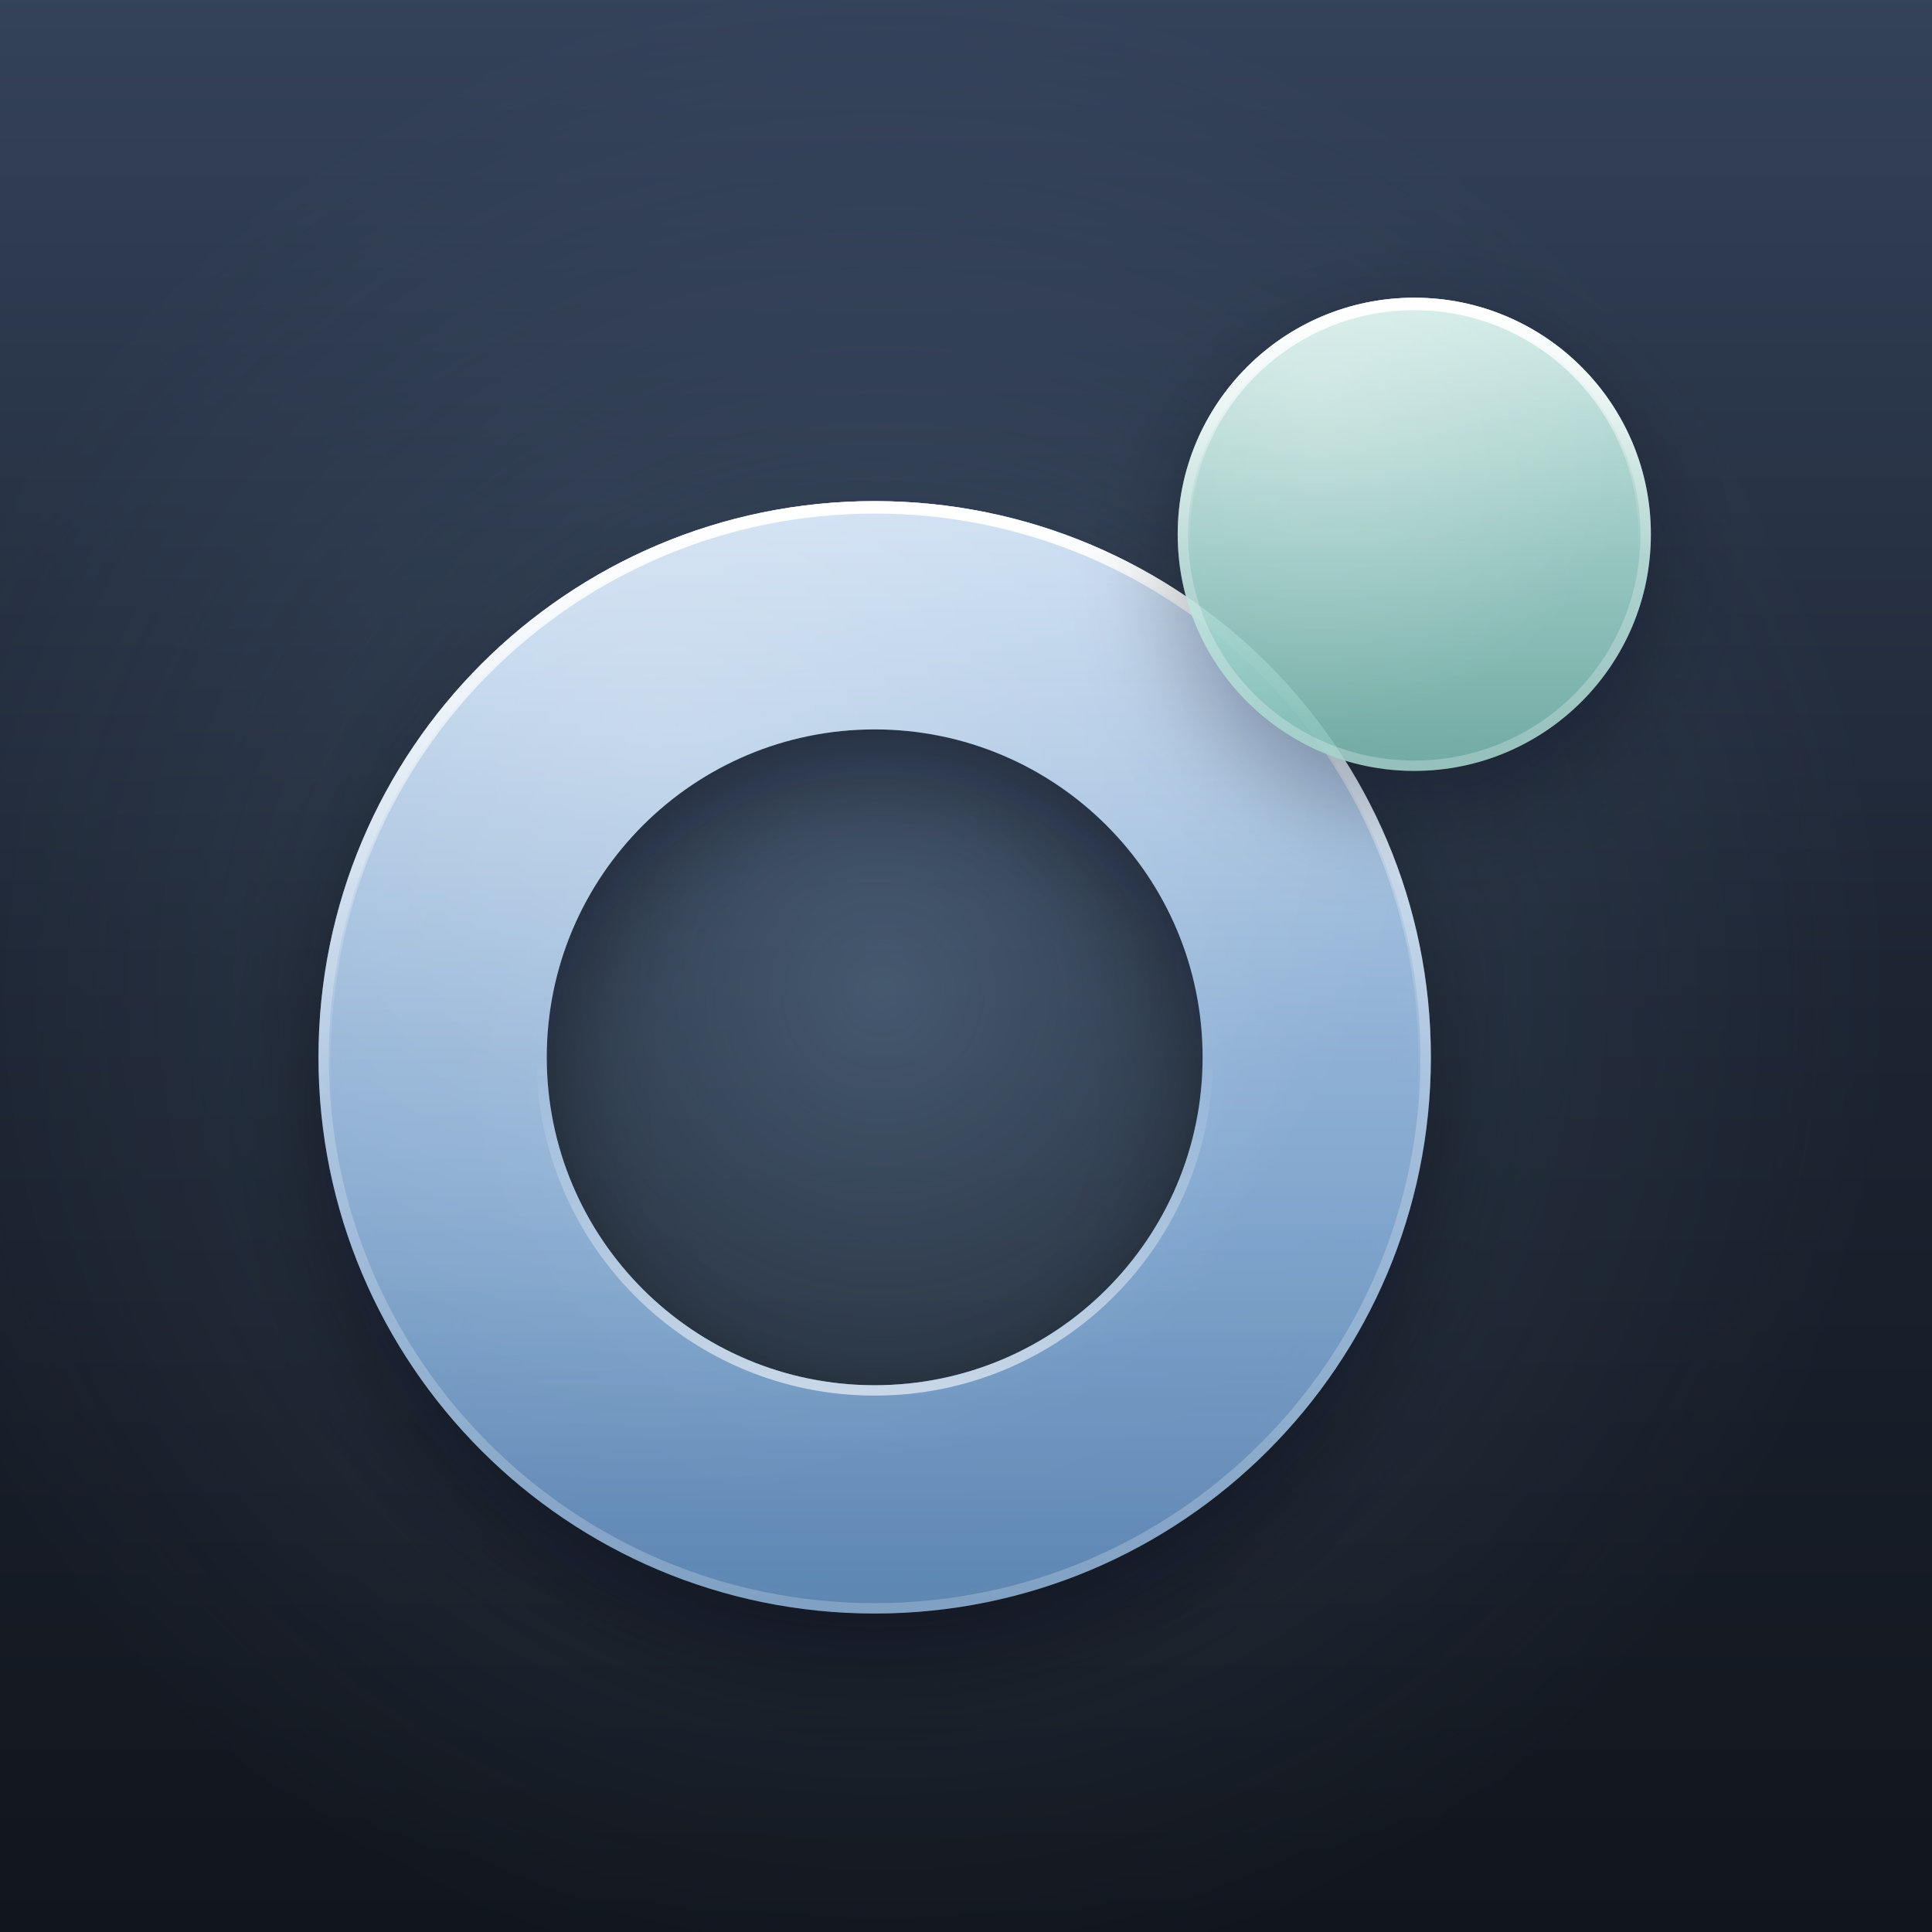
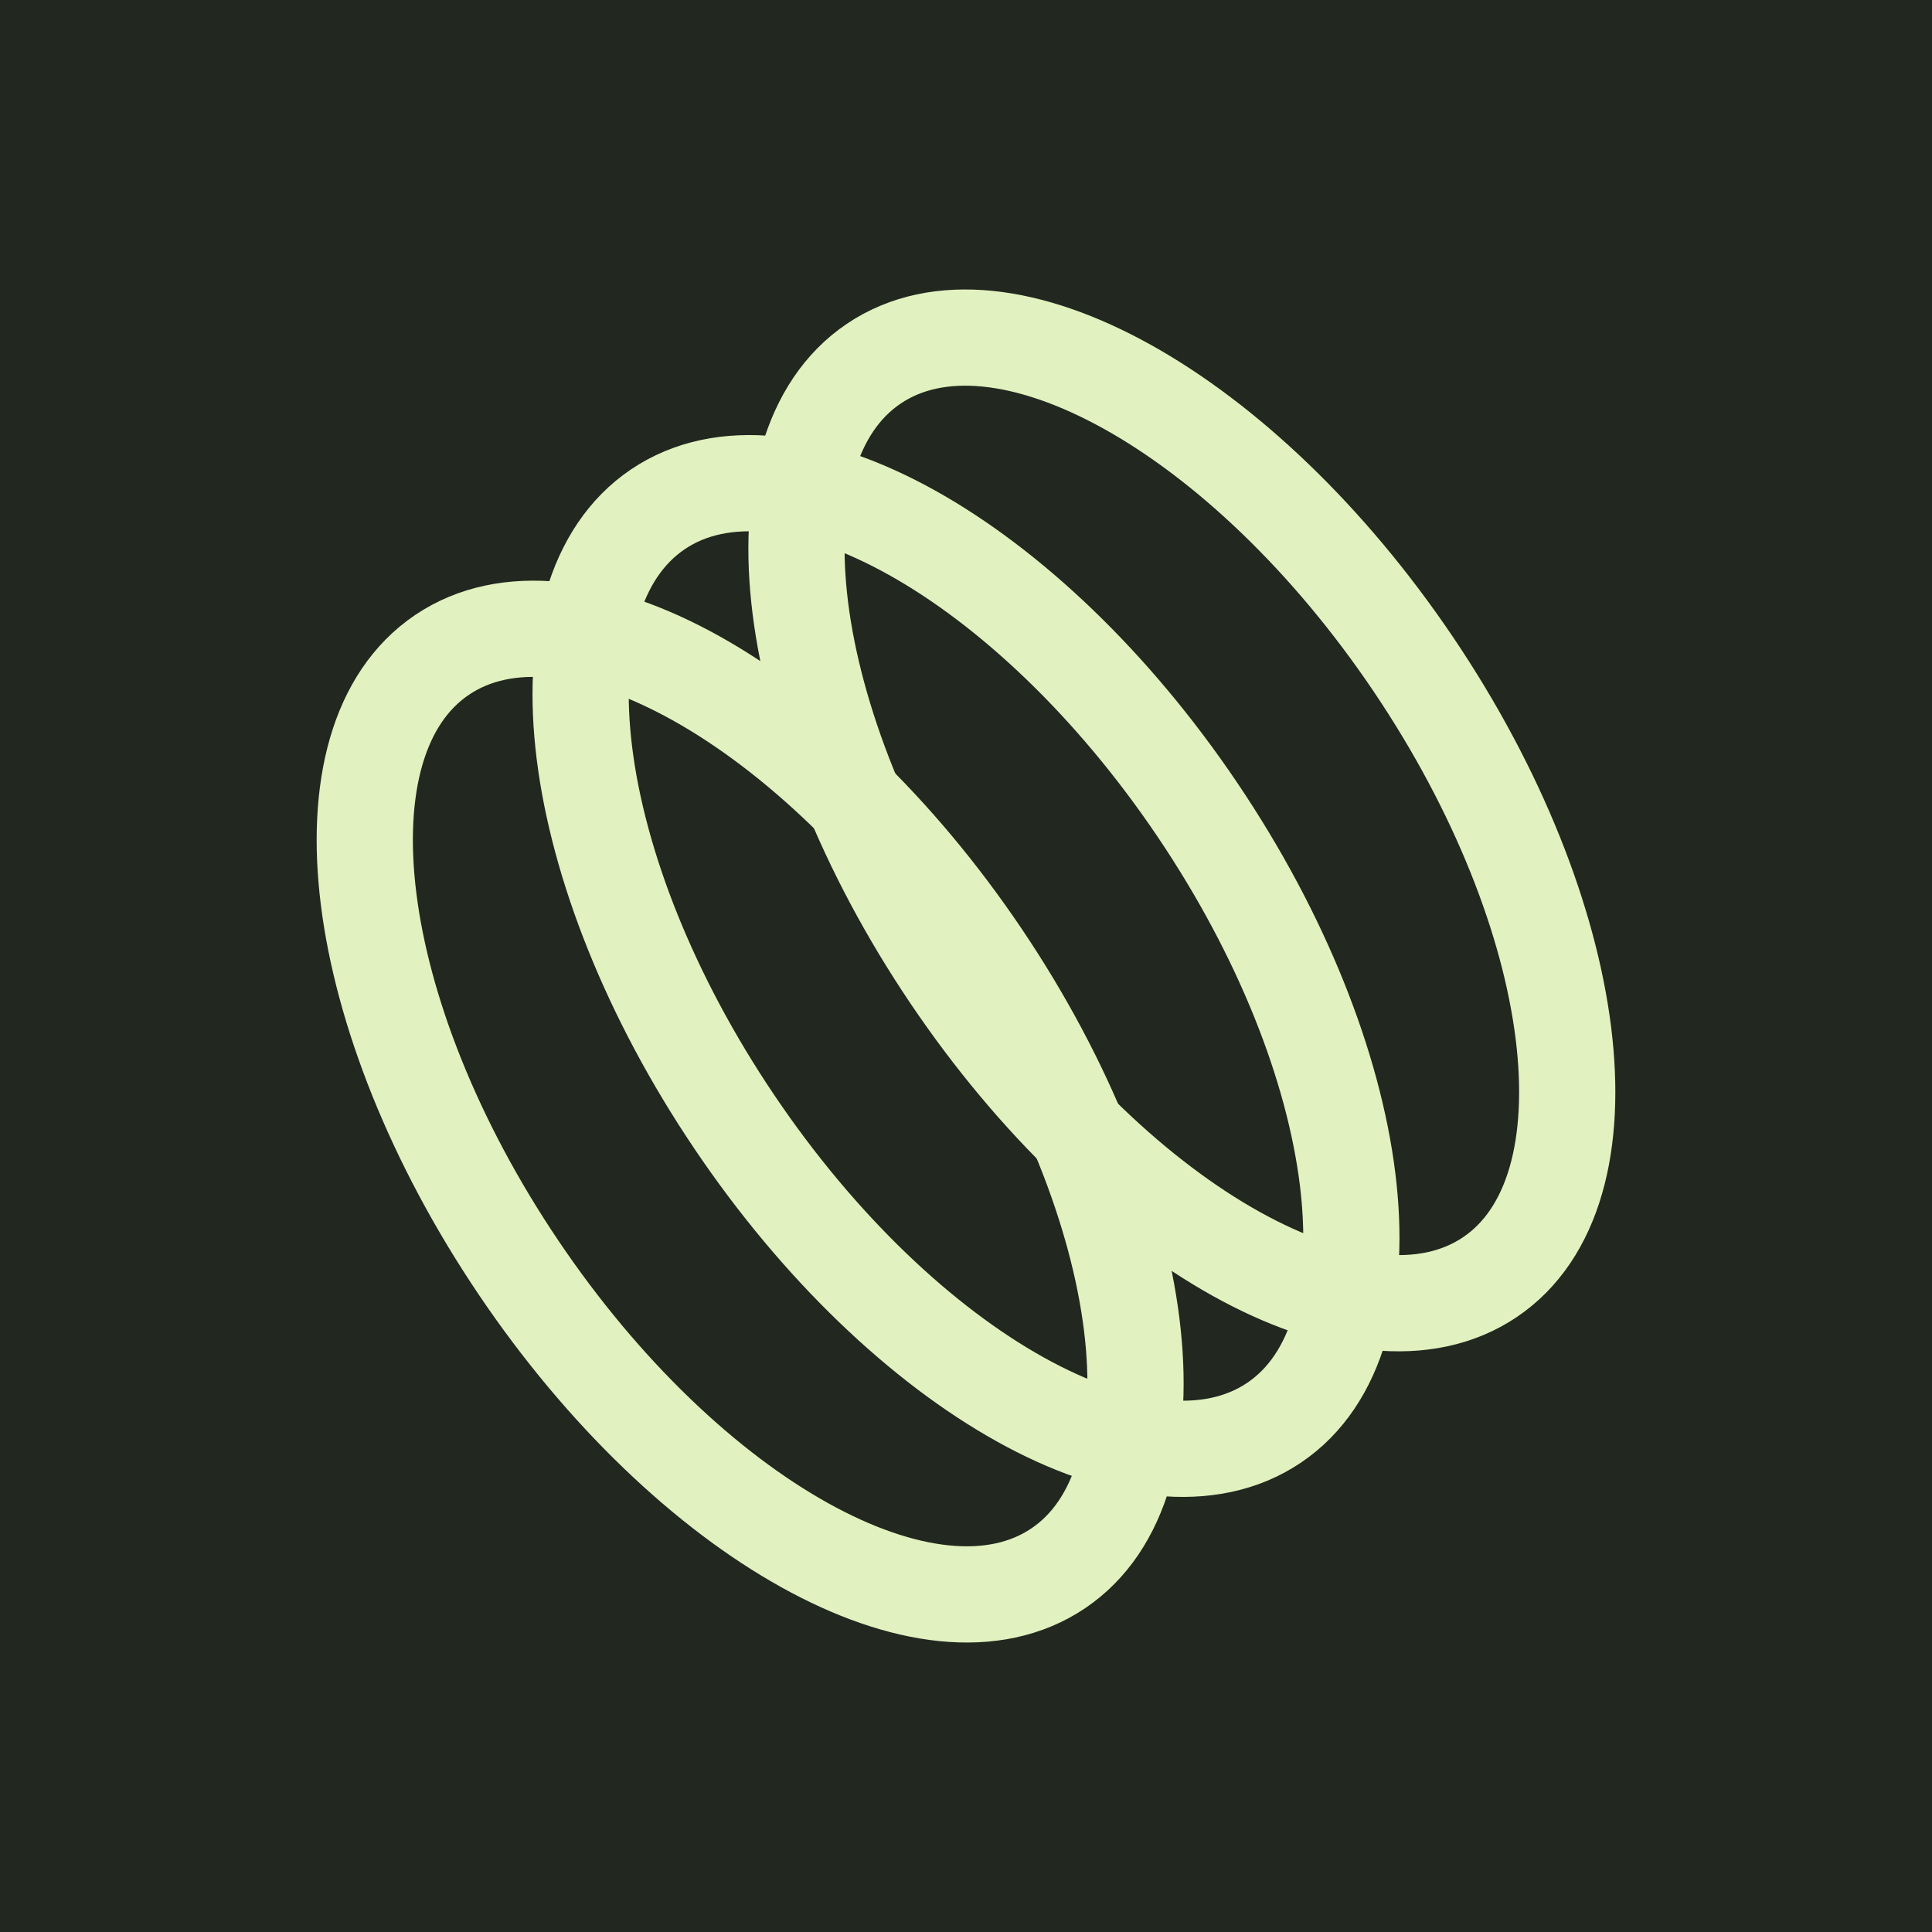
<svg xmlns="http://www.w3.org/2000/svg" viewBox="0 0 1024 1024">
-   <defs>
-     <linearGradient id="bg" x1="0" y1="0" x2="0" y2="1">
-       <stop offset="0" stop-color="#34425a" />
-       <stop offset=".5" stop-color="#1d2533" />
-       <stop offset="1" stop-color="#11151c" />
-     </linearGradient>
-     <radialGradient id="glow" cx="0.457" cy="0.514" r=".52">
-       <stop offset="0" stop-color="#94bce3" stop-opacity=".34" />
-       <stop offset=".55" stop-color="#94bce3" stop-opacity=".08" />
-       <stop offset="1" stop-color="#94bce3" stop-opacity="0" />
-     </radialGradient>
-     <linearGradient id="ringFill" x1="0" y1="0" x2="0" y2="1">
-       <stop offset="0" stop-color="#d3e6fa" stop-opacity=".95" />
-       <stop offset=".5" stop-color="#9ec3ea" stop-opacity=".88" />
-       <stop offset="1" stop-color="#6f9fd2" stop-opacity=".88" />
-     </linearGradient>
-     <linearGradient id="dotFill" x1="0" y1="0" x2="0" y2="1">
-       <stop offset="0" stop-color="#dcf5f0" stop-opacity=".95" />
-       <stop offset=".55" stop-color="#a6dbd2" stop-opacity=".88" />
-       <stop offset="1" stop-color="#7fc0b5" stop-opacity=".86" />
-     </linearGradient>
-     <linearGradient id="hiTop" x1="0" y1="0" x2="0" y2="1">
-       <stop offset="0" stop-color="#fff" stop-opacity="1" />
-       <stop offset=".35" stop-color="#fff" stop-opacity=".25" />
-       <stop offset=".55" stop-color="#fff" stop-opacity="0" />
-     </linearGradient>
-     <linearGradient id="hiBot" x1="0" y1="0" x2="0" y2="1">
-       <stop offset=".5" stop-color="#fff" stop-opacity="0" />
-       <stop offset="1" stop-color="#fff" stop-opacity=".6" />
-     </linearGradient>
-     <linearGradient id="shadeBot" x1="0" y1="0" x2="0" y2="1">
-       <stop offset=".6" stop-color="#0d2238" stop-opacity="0" />
-       <stop offset="1" stop-color="#0d2238" stop-opacity=".16" />
-     </linearGradient>
-     <radialGradient id="frost" cx=".3" cy=".2" r=".7">
-       <stop offset="0" stop-color="#fff" stop-opacity=".28" />
-       <stop offset="1" stop-color="#fff" stop-opacity="0" />
-     </radialGradient>
-     <clipPath id="ringClip">
-       <path d="M200 556a268 268 0 1 0 536 0a268 268 0 1 0 -536 0ZM310 556a158 158 0 1 1 316 0a158 158 0 1 1 -316 0Z" clip-rule="evenodd" />
-     </clipPath>
-     <clipPath id="dotClip">
-       <circle cx="728" cy="304" r="114" />
-     </clipPath>
-     <filter id="soft" x="-30%" y="-30%" width="160%" height="160%">
-       <feGaussianBlur stdDeviation="24" />
-     </filter>
-   </defs>
-   <rect width="1024" height="1024" fill="url(#bg)" />
-   <rect width="1024" height="1024" fill="url(#glow)" />
-   <g transform="translate(512 512) scale(1.1) translate(-512 -512)">
-     <path d="M200 556a268 268 0 1 0 536 0a268 268 0 1 0 -536 0ZM310 556a158 158 0 1 1 316 0a158 158 0 1 1 -316 0Z" fill-rule="evenodd" fill="#020611" opacity=".38" transform="translate(0 22)" filter="url(#soft)" />
-     <path d="M200 556a268 268 0 1 0 536 0a268 268 0 1 0 -536 0ZM310 556a158 158 0 1 1 316 0a158 158 0 1 1 -316 0Z" fill-rule="evenodd" fill="url(#ringFill)" />
-     <g clip-path="url(#ringClip)">
-       <rect width="1024" height="1024" fill="url(#shadeBot)" />
-       <rect x="200" y="288" width="536" height="536" fill="url(#frost)" />
-       <circle cx="468" cy="556" r="265.5" fill="none" stroke="#fff" stroke-opacity=".22" stroke-width="5" />
-       <circle cx="468" cy="556" r="265" fill="none" stroke="url(#hiTop)" stroke-width="6" />
-       <circle cx="468" cy="556" r="160.5" fill="none" stroke="url(#hiBot)" stroke-width="5" />
-     </g>
-     <circle cx="728" cy="322" r="114" fill="#020611" opacity=".32" filter="url(#soft)" />
-     <circle cx="728" cy="304" r="114" fill="url(#dotFill)" />
-     <g clip-path="url(#dotClip)">
-       <rect x="614" y="190" width="228" height="228" fill="url(#frost)" />
-       <circle cx="728" cy="304" r="111.5" fill="none" stroke="#fff" stroke-opacity=".25" stroke-width="5" />
-       <circle cx="728" cy="304" r="111" fill="none" stroke="url(#hiTop)" stroke-width="6" />
+   <rect width="1024" height="1024" fill="#22271f" />
+   <g transform="translate(512 512) scale(1) translate(-512 -512)">
+     <g transform="rotate(-34 512 512)" fill="none" stroke="#e1f1bf" stroke-width="51">
+       <ellipse cx="374" cy="512" rx="148" ry="292" />
+       <ellipse cx="512" cy="512" rx="148" ry="292" />
+       <ellipse cx="650" cy="512" rx="148" ry="292" />
    </g>
  </g>
</svg>
